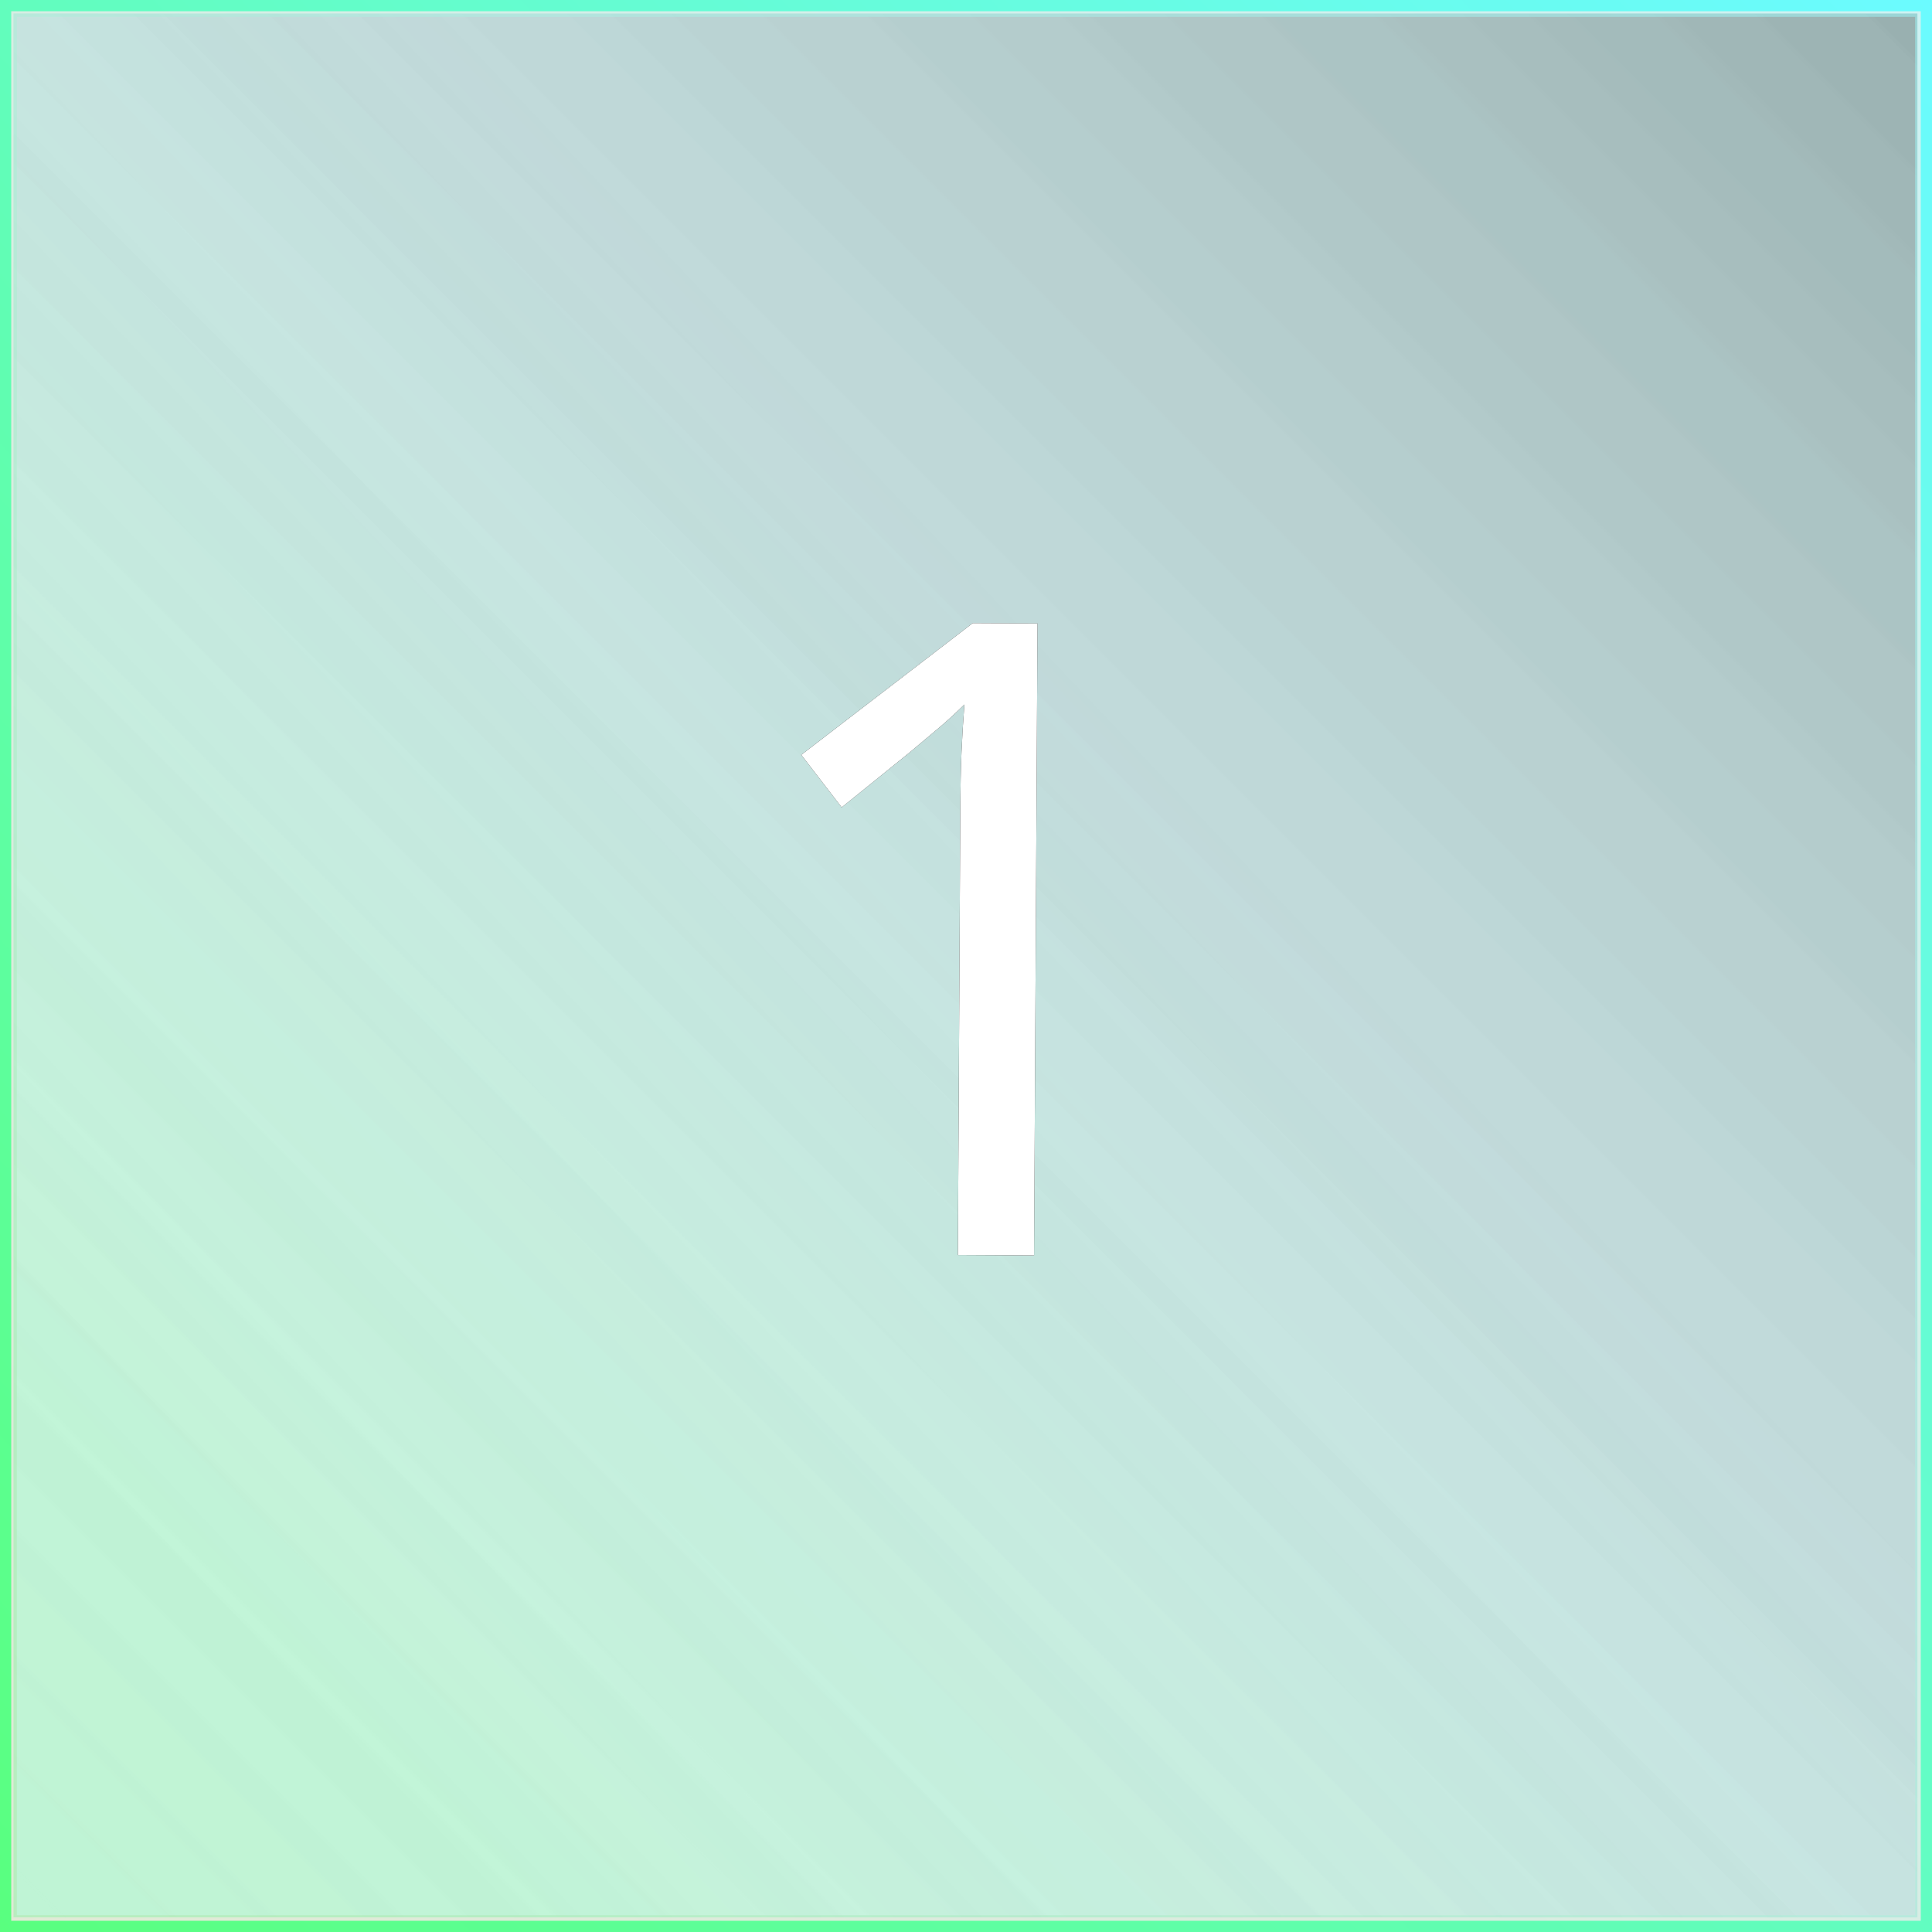
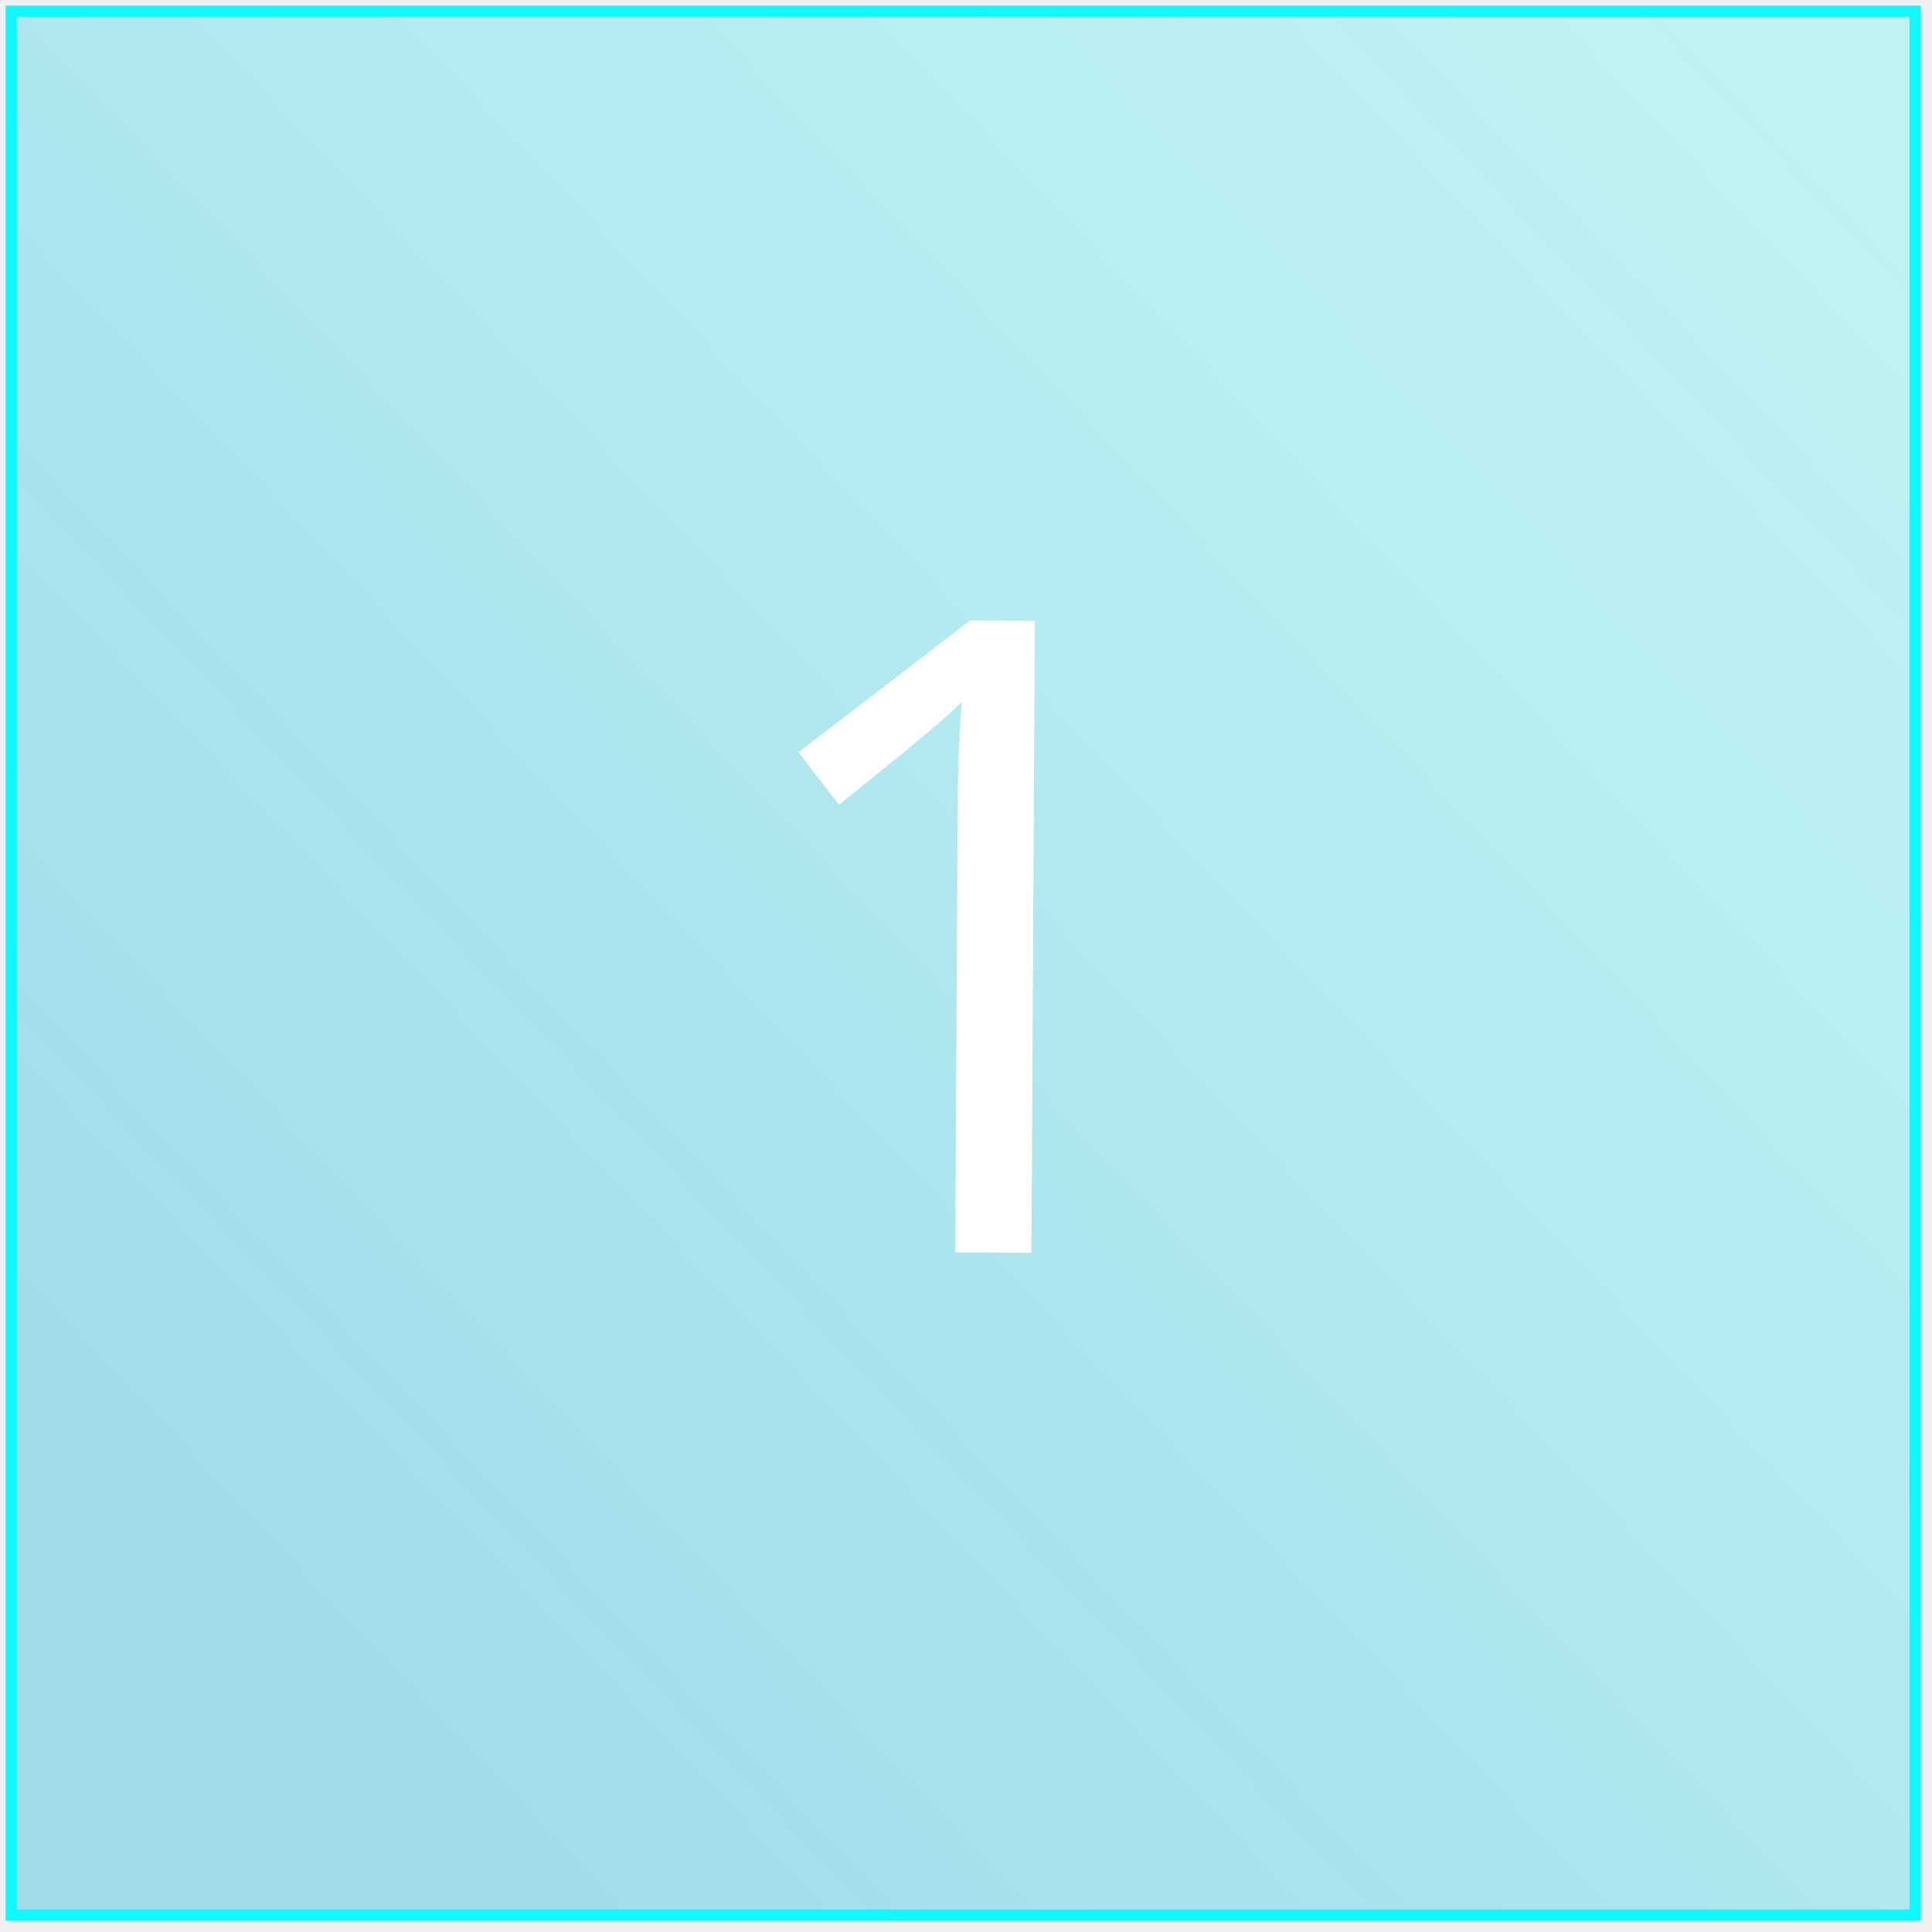
- <svg xmlns="http://www.w3.org/2000/svg" xmlns:ns1="&amp;#38;ns_ai;" version="1.1" x="0px" y="0px" viewBox="0 0 172 172" style="enable-background:new 0 0 172 172;" xml:space="preserve" id="svg2">
-   <defs id="defs87" />
-   <style type="text/css" id="style4">
- 	.st0{opacity:0.15;fill:url(#SVGID_1_);}
- 	.st1{display:none;}
+ <svg xmlns="http://www.w3.org/2000/svg" version="1.1" id="Active" x="0px" y="0px" viewBox="0 0 172 172" style="enable-background:new 0 0 172 172;" xml:space="preserve">
+   <style type="text/css">
+ 	.st0{opacity:0.35;fill:url(#SVGID_1_);}
+ 	.st1{fill:#FFFFFF;}
	.st2{font-family:'Roboto-Light';}
	.st3{font-size:78.817px;}
- 	.st4{opacity:0.15;fill:url(#SVGID_2_);stroke:url(#SVGID_3_);stroke-miterlimit:10;}
- 	.st5{display:none;fill:#66FF99;}
- 	.st6{fill:url(#SVGID_4_);}
- 	.st7{opacity:0.35;fill:url(#SVGID_5_);}
- 	.st8{opacity:0.15;fill:url(#SVGID_6_);}
- 	.st9{opacity:0.15;fill:url(#SVGID_7_);stroke:url(#SVGID_8_);stroke-miterlimit:10;}
- 	.st10{fill:#FFFFFF;}
- 	.st11{fill:url(#SVGID_9_);}
+ 	.st4{fill:none;stroke:#0DF9FF;stroke-miterlimit:10;}
</style>
-   <switch id="switch6">
-     <g ns1:extraneous="self" id="g8">
-       <g id="Active">
-         <linearGradient id="SVGID_5_" gradientUnits="userSpaceOnUse" x1="-0.957" y1="168.454" x2="172.957" y2="3.546">
-           <stop offset="0.136" style="stop-color:#5DFE9F;stop-opacity:0.94" id="stop45" />
-           <stop offset="0.604" style="stop-color:#6BFBFF;stop-opacity:0.6" id="stop47" />
+   <switch>
+     <g>
+       <g>
+         <linearGradient id="SVGID_1_" gradientUnits="userSpaceOnUse" x1="-1.192" y1="168.219" x2="172.722" y2="3.311">
+           <stop offset="0.136" style="stop-color:#00ADDC;stop-opacity:0.94" />
+           <stop offset="0.933" style="stop-color:#0DF9FF;stop-opacity:0.6" />
        </linearGradient>
-         <rect x="1.2" y="1.2" class="st7" width="169.5" height="169.5" id="rect49" />
-         <g id="g51">
-           <linearGradient id="SVGID_6_" gradientUnits="userSpaceOnUse" x1="1.235" y1="170.765" x2="170.765" y2="1.235">
-             <stop offset="0" style="stop-color:#FFFFFF;stop-opacity:0" id="stop54" />
-             <stop offset="1" style="stop-color:#000000" id="stop56" />
-           </linearGradient>
-           <rect x="1.2" y="1.2" class="st8" width="169.5" height="169.5" id="rect58" />
-           <text transform="matrix(1 5.460000e-03 -5.460000e-03 1 64.0738 111.6182)" class="st2 st3" id="text60">1</text>
-           <linearGradient id="SVGID_7_" gradientUnits="userSpaceOnUse" x1="1" y1="171" x2="171" y2="1">
-             <stop offset="0" style="stop-color:#FFFFFF;stop-opacity:0" id="stop63" />
-             <stop offset="1" style="stop-color:#000000" id="stop65" />
-           </linearGradient>
-           <linearGradient id="SVGID_8_" gradientUnits="userSpaceOnUse" x1="-1.711" y1="169.169" x2="173.711" y2="2.831">
-             <stop offset="0" style="stop-color:#8BC53F" id="stop68" />
-             <stop offset="1" style="stop-color:#0DF9FF" id="stop70" />
-           </linearGradient>
-           <rect x="1" y="1" class="st9" width="170" height="170" id="rect72" />
-           <text transform="matrix(1 5.460000e-03 -5.460000e-03 1 64.0738 111.6182)" class="st10 st2 st3" id="text74">1</text>
-           <g id="g76">
-             <linearGradient id="SVGID_9_" gradientUnits="userSpaceOnUse" x1="-2.224" y1="169.655" x2="174.224" y2="2.345">
-               <stop offset="0" style="stop-color:#59FF7F" id="stop79" />
-               <stop offset="1" style="stop-color:#6BFBFF" id="stop81" />
-             </linearGradient>
-             <path class="st11" d="M171,1v170H1V1H171 M172,0h-1H1H0v1v170v1h1h170h1v-1V1V0L172,0z" id="path83" />
-           </g>
-         </g>
+         <rect x="1" y="1" class="st0" width="169.5" height="169.5" />
+         <text transform="matrix(1 5.460000e-03 -5.460000e-03 1 63.839 111.3834)" class="st1 st2 st3">1</text>
+         <rect x="1" y="1" class="st4" width="169.5" height="169.5" />
      </g>
    </g>
  </switch>
</svg>
